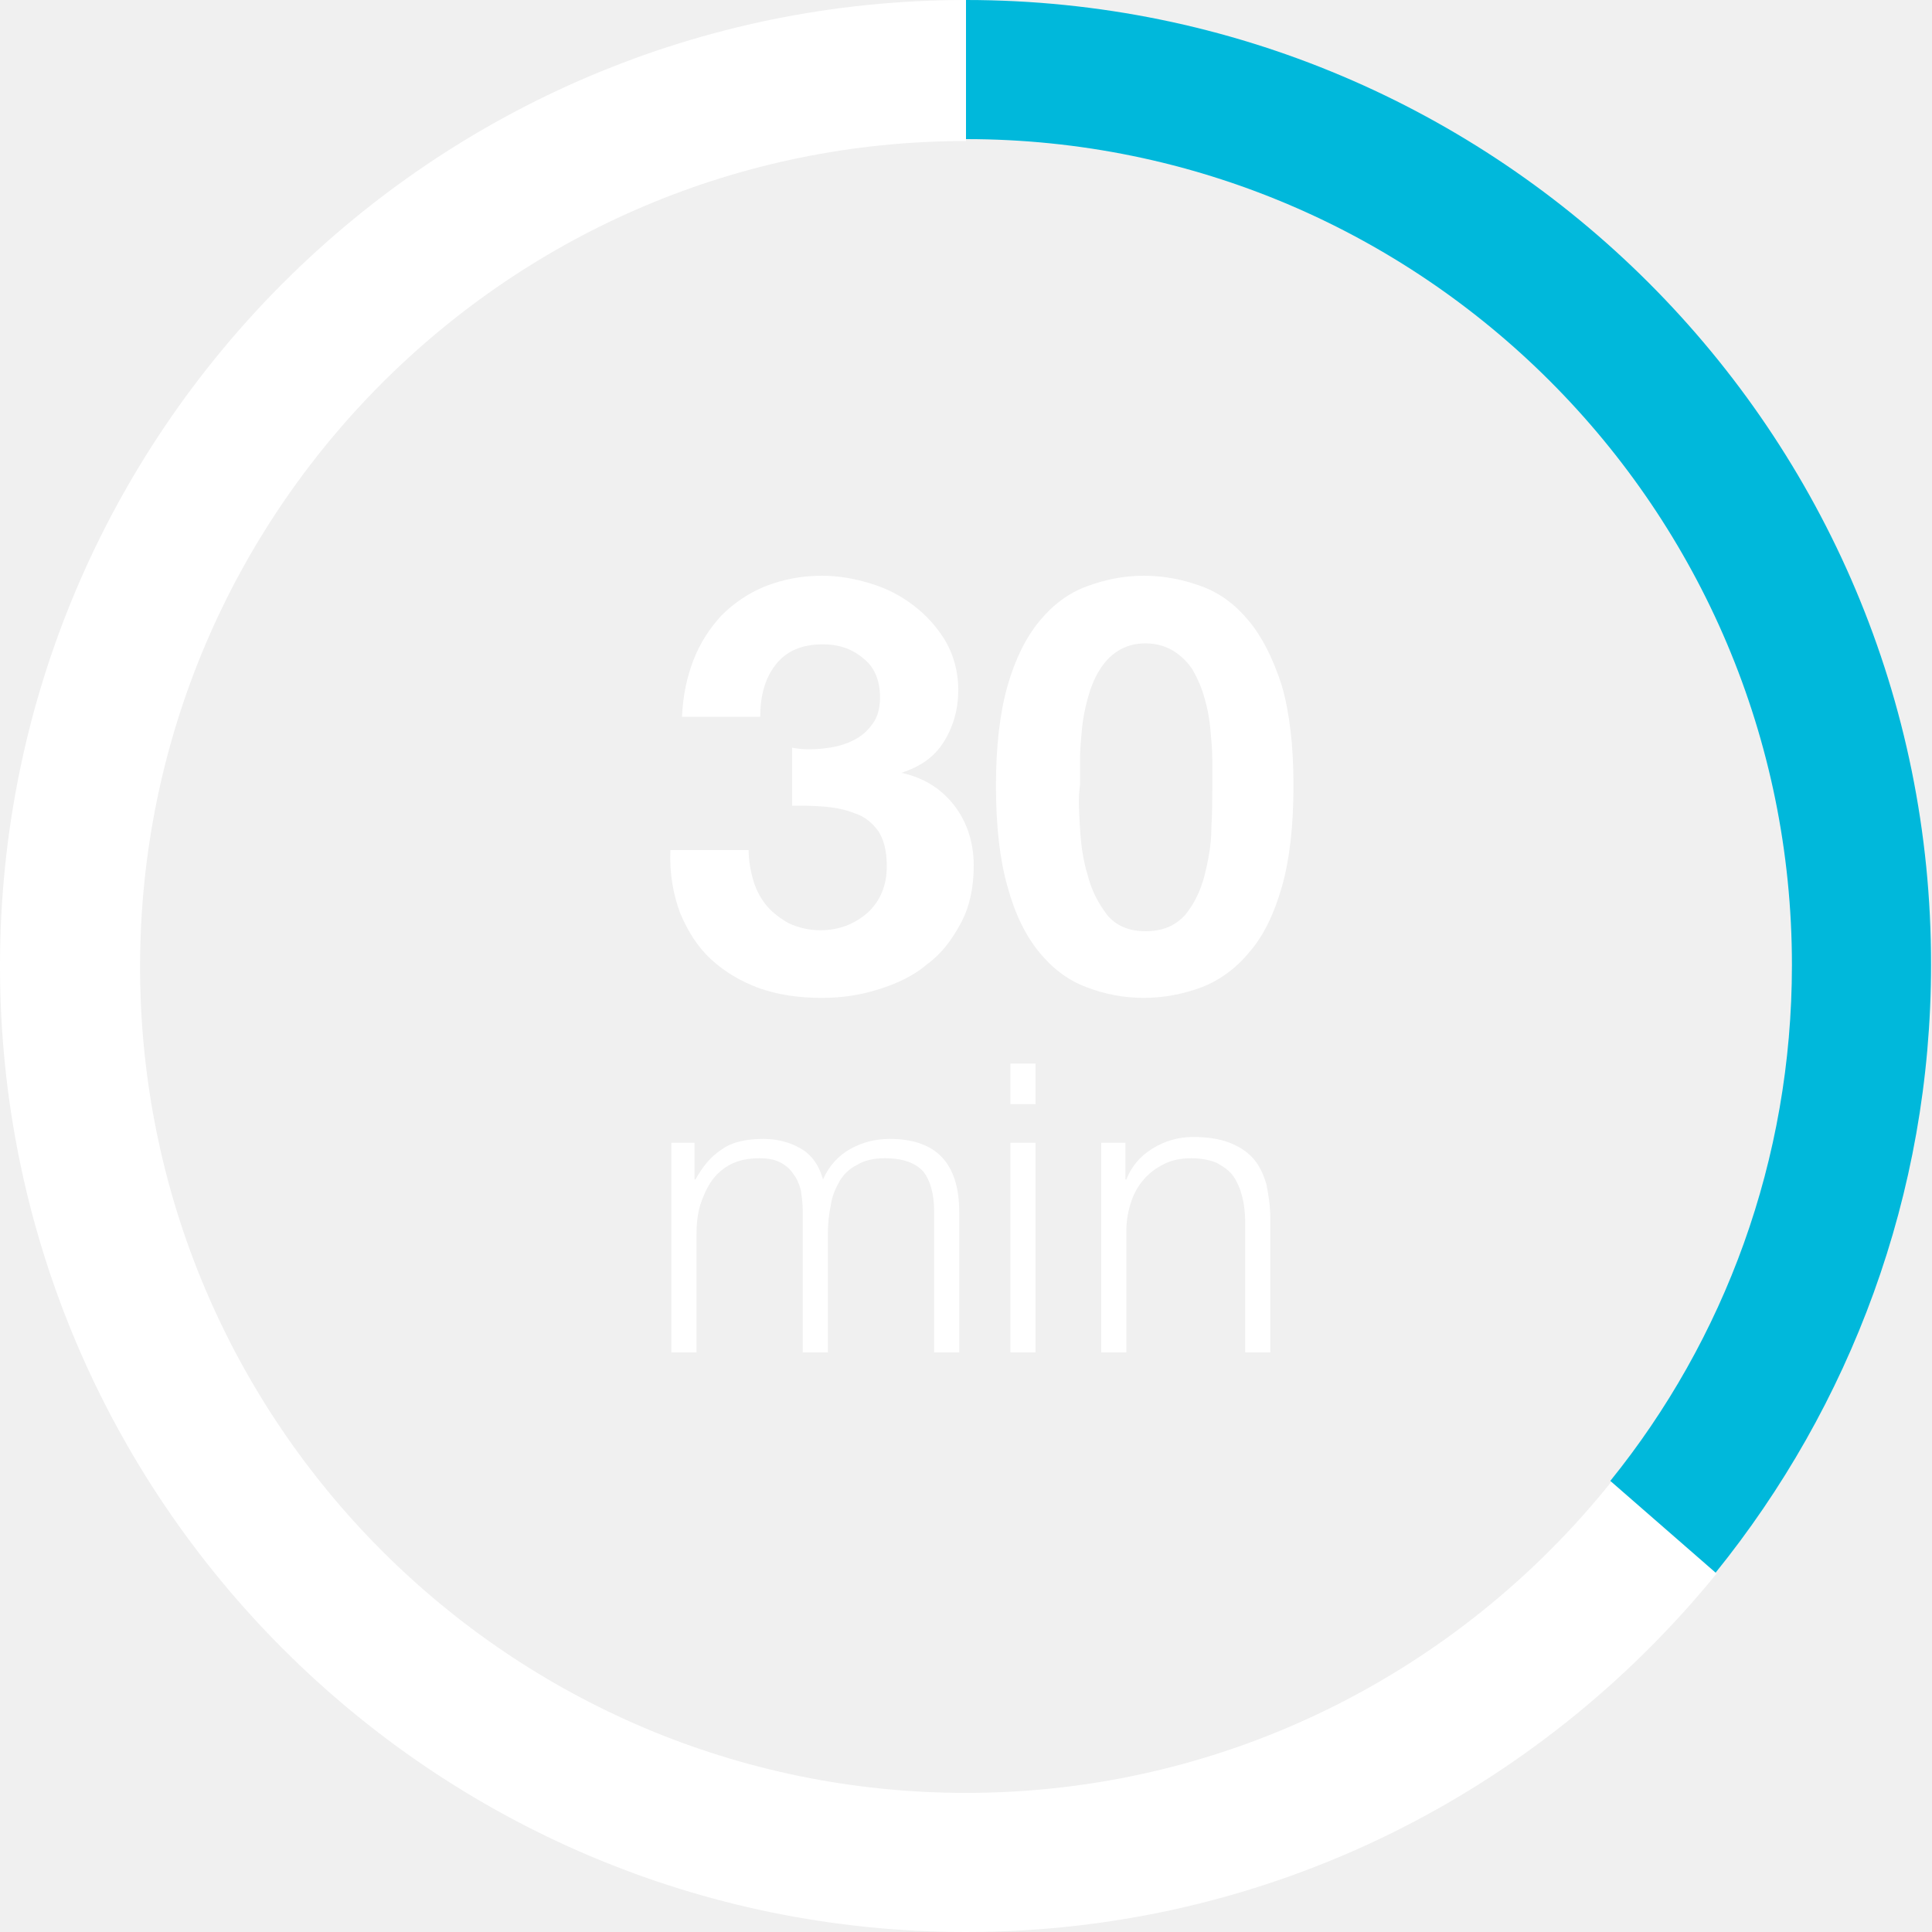
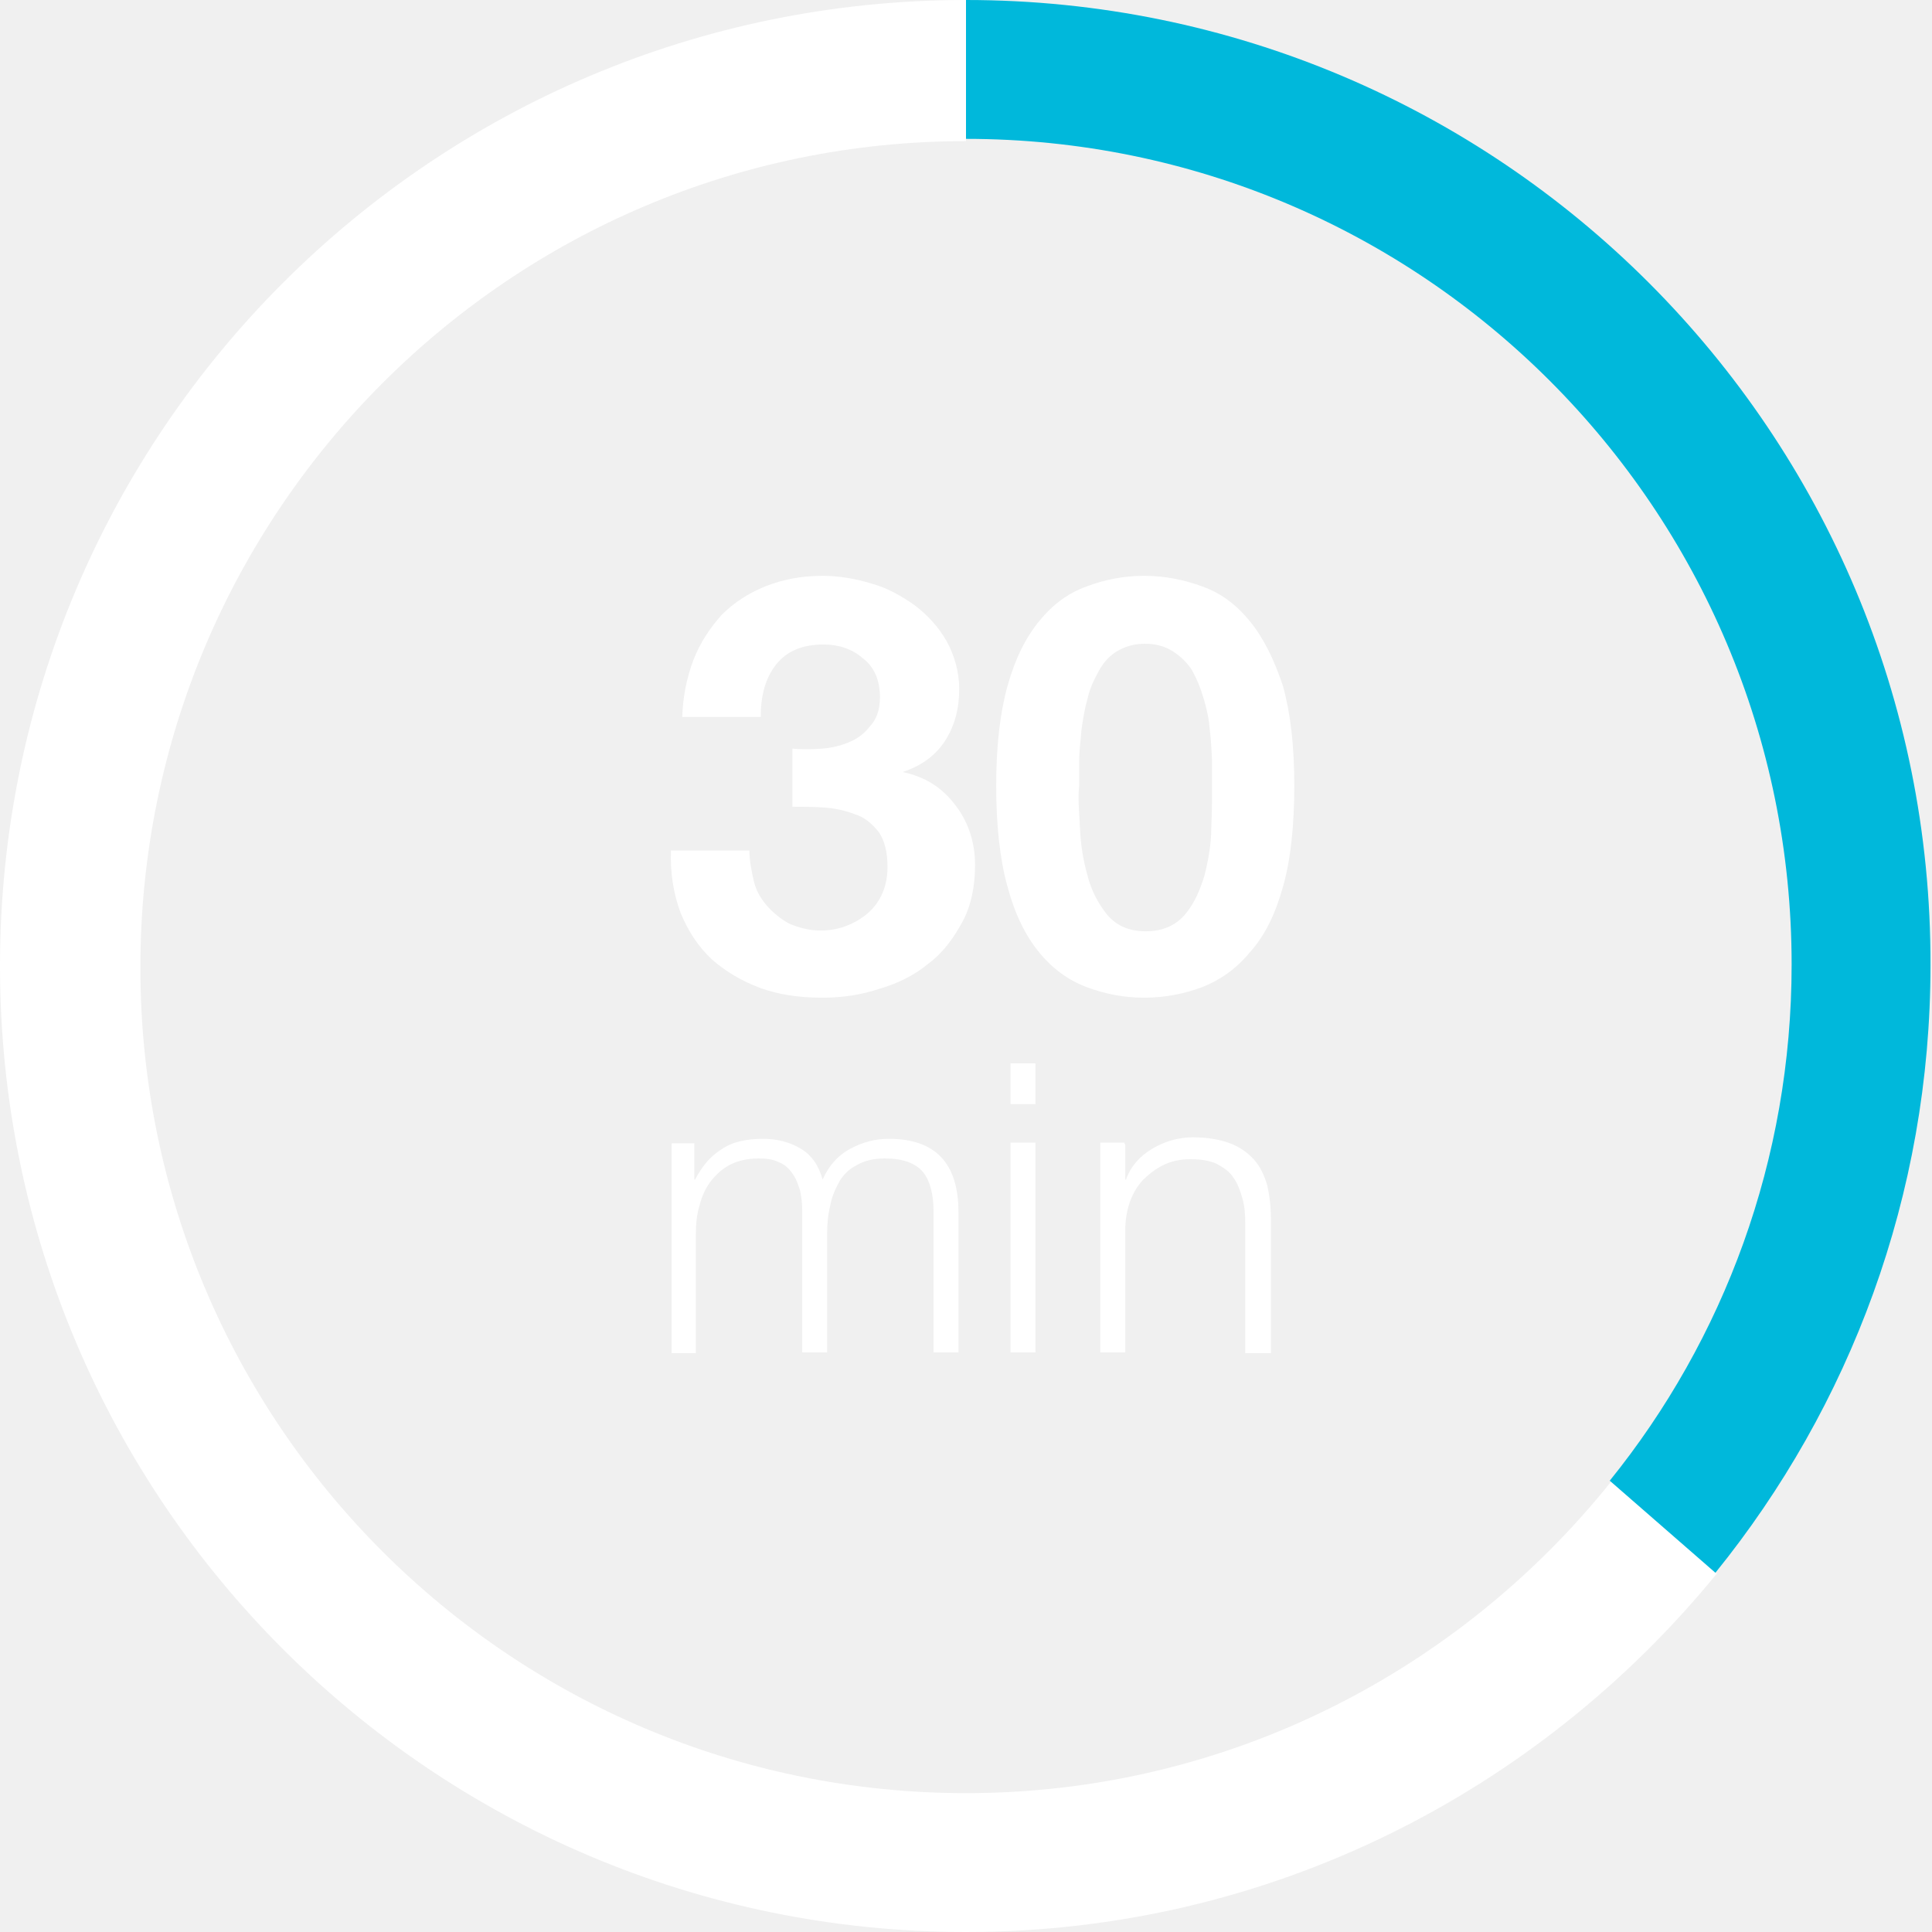
- <svg xmlns="http://www.w3.org/2000/svg" version="1.1" id="Layer_1" x="0px" y="0px" viewBox="0 0 200 200" enable-background="new 0 0 200 200" xml:space="preserve">
-   <g>
-     <g>
-       <path fill="#FFFFFF" d="M85.1,77.5c1-0.1,2-0.3,2.9-0.7c0.9-0.4,1.6-0.9,2.2-1.7c0.6-0.7,0.9-1.7,0.9-2.9c0-1.8-0.6-3.2-1.8-4.1    c-1.2-1-2.6-1.4-4.1-1.4c-2.2,0-3.8,0.7-4.9,2.1c-1.1,1.4-1.6,3.2-1.6,5.4h-8.1c0.1-2.2,0.5-4.1,1.2-5.9s1.7-3.3,2.9-4.6    c1.3-1.3,2.8-2.3,4.5-3c1.8-0.7,3.7-1.1,5.9-1.1c1.7,0,3.4,0.3,5,0.8c1.7,0.5,3.2,1.3,4.5,2.3c1.3,1,2.4,2.2,3.3,3.7    c0.8,1.4,1.3,3.1,1.3,5c0,2-0.5,3.8-1.5,5.4c-1,1.6-2.5,2.6-4.4,3.2V80c2.3,0.5,4.1,1.6,5.5,3.4c1.3,1.7,2,3.8,2,6.2    c0,2.2-0.4,4.2-1.3,5.9c-0.9,1.7-2,3.2-3.5,4.3c-1.4,1.2-3.1,2-5,2.6c-1.9,0.6-3.8,0.9-5.9,0.9c-2.4,0-4.5-0.3-6.5-1    c-1.9-0.7-3.6-1.7-5-3c-1.4-1.3-2.4-2.9-3.2-4.8c-0.7-1.9-1.1-4-1-6.5h8.1c0,1.1,0.2,2.2,0.5,3.2c0.3,1,0.8,1.9,1.4,2.6    c0.6,0.7,1.4,1.3,2.3,1.8c0.9,0.4,2,0.7,3.2,0.7c1.9,0,3.5-0.6,4.9-1.8c1.3-1.2,2-2.8,2-4.8c0-1.6-0.3-2.8-0.9-3.7    c-0.6-0.8-1.4-1.5-2.4-1.8c-1-0.4-2-0.6-3.2-0.7c-1.1-0.1-2.2-0.1-3.3-0.1v-6C83,77.6,84,77.6,85.1,77.5z" />
-       <path fill="#FFFFFF" d="M104.3,71c0.8-2.8,1.9-5,3.3-6.7c1.4-1.7,3-2.9,4.9-3.6c1.9-0.7,3.8-1.1,5.9-1.1c2.1,0,4.1,0.4,6,1.1    c1.9,0.7,3.5,1.9,4.9,3.6c1.4,1.7,2.5,3.9,3.4,6.7c0.8,2.8,1.2,6.2,1.2,10.3c0,4.2-0.4,7.7-1.2,10.5c-0.8,2.8-1.9,5.1-3.4,6.8    c-1.4,1.7-3.1,2.9-4.9,3.6c-1.9,0.7-3.9,1.1-6,1.1c-2.1,0-4.1-0.4-5.9-1.1c-1.9-0.7-3.5-1.9-4.9-3.6c-1.4-1.7-2.5-3.9-3.3-6.8    c-0.8-2.8-1.2-6.3-1.2-10.5C103.1,77.3,103.5,73.8,104.3,71z M111.8,85.7c0.1,1.7,0.3,3.3,0.8,4.9c0.4,1.6,1.1,2.9,2,4.1    c0.9,1.1,2.2,1.7,4,1.7c1.8,0,3.1-0.6,4.1-1.7c0.9-1.1,1.6-2.5,2-4.1c0.4-1.6,0.7-3.2,0.7-4.9c0.1-1.7,0.1-3.2,0.1-4.4    c0-0.7,0-1.6,0-2.6c0-1-0.1-2.1-0.2-3.2c-0.1-1.1-0.3-2.2-0.6-3.2c-0.3-1.1-0.7-2-1.2-2.9c-0.5-0.8-1.2-1.5-2-2    c-0.8-0.5-1.8-0.8-2.9-0.8c-1.2,0-2.1,0.3-2.9,0.8c-0.8,0.5-1.4,1.2-1.9,2s-0.9,1.8-1.2,2.9c-0.3,1.1-0.5,2.1-0.6,3.2    c-0.1,1.1-0.2,2.1-0.2,3.2c0,1,0,1.9,0,2.6C111.6,82.6,111.7,84,111.8,85.7z" />
-     </g>
-     <g>
-       <path fill="#FFFFFF" d="M71.9,118.4v3.7h0.1c0.7-1.3,1.6-2.4,2.7-3.1c1.1-0.8,2.6-1.1,4.3-1.1c1.4,0,2.7,0.3,3.9,1    c1.2,0.7,1.9,1.8,2.3,3.2c0.6-1.4,1.6-2.5,2.9-3.2c1.3-0.7,2.6-1,4-1c4.8,0,7.2,2.5,7.2,7.6V140h-2.6v-14.6c0-1.8-0.4-3.2-1.1-4.1    c-0.8-0.9-2.1-1.4-4-1.4c-1.1,0-2.1,0.2-2.9,0.7c-0.8,0.4-1.4,1-1.8,1.7c-0.4,0.7-0.8,1.6-0.9,2.5c-0.2,0.9-0.3,1.9-0.3,2.9V140    h-2.6v-14.7c0-0.7-0.1-1.4-0.2-2.1c-0.2-0.7-0.4-1.2-0.8-1.7c-0.3-0.5-0.8-0.9-1.4-1.2c-0.6-0.3-1.3-0.4-2.1-0.4    c-1.1,0-2.1,0.2-2.9,0.6c-0.8,0.4-1.5,1-2,1.7c-0.5,0.7-0.9,1.6-1.2,2.5c-0.3,1-0.4,2-0.4,3.2V140h-2.6v-21.7H71.9z" />
-       <path fill="#FFFFFF" d="M107.2,110.1v4.2h-2.6v-4.2H107.2z M107.2,118.4V140h-2.6v-21.7H107.2z" />
-     </g>
-     <g>
-       <path fill="#FFFFFF" d="M116.5,118.4v3.7h0.1c0.5-1.3,1.4-2.4,2.7-3.2c1.3-0.8,2.7-1.2,4.2-1.2c1.5,0,2.8,0.2,3.8,0.6    c1,0.4,1.8,0.9,2.5,1.7c0.6,0.7,1,1.6,1.3,2.6c0.2,1,0.4,2.2,0.4,3.5V140h-2.6v-13.5c0-0.9-0.1-1.8-0.3-2.6    c-0.2-0.8-0.5-1.5-0.9-2.1c-0.4-0.6-1-1-1.7-1.4c-0.7-0.3-1.6-0.5-2.7-0.5c-1.1,0-2,0.2-2.8,0.6c-0.8,0.4-1.5,0.9-2.1,1.6    c-0.6,0.7-1,1.4-1.3,2.3c-0.3,0.9-0.5,1.9-0.5,3V140h-2.6v-21.7H116.5z" />
-     </g>
-     <g>
-       <g>
-         <path fill="#FFFFFF" d="M100,185.6c-47.2,0-85.5-38.3-85.5-85.5c0-47.2,38.3-85.5,85.5-85.5V0C44.8,0,0,44.8,0,100     c0,55.2,44.8,100,100,100c31.4,0,59.3-14.5,77.7-37.1l-10.9-9.5C151.1,173,127,185.6,100,185.6" />
-       </g>
-       <g>
-         <path fill="#00B8DB" d="M100,0L100,0l0,14.4h0c47.2,0,85.5,38.3,85.5,85.5c0,20.2-7,38.8-18.8,53.4l10.9,9.5     c13.9-17.2,22.3-39.1,22.3-62.9C200,44.8,155.2,0,100,0" />
-       </g>
-     </g>
-   </g>
+ <svg xmlns="http://www.w3.org/2000/svg" viewBox="0 0 256 256" enable-background="new 0 0 256 256">
+   <style type="text/css">.st0{fill:#FFFFFF;} .st1{fill:#00B8DB;}</style>
+   <path class="st0" d="M108.9 99.2c1.3-.1 2.6-.4 3.7-.9 1.2-.5 2-1.2 2.8-2.2.8-.9 1.2-2.2 1.2-3.7 0-2.3-.8-4.1-2.3-5.2-1.5-1.3-3.3-1.8-5.2-1.8-2.8 0-4.9.9-6.3 2.7s-2 4.1-2 6.9h-10.4c.1-2.8.6-5.2 1.5-7.6.9-2.3 2.2-4.2 3.7-5.9 1.7-1.7 3.6-2.9 5.8-3.8 2.3-.9 4.7-1.4 7.6-1.4 2.2 0 4.4.4 6.4 1 2.2.6 4.1 1.7 5.8 2.9 1.7 1.3 3.1 2.8 4.2 4.7 1 1.8 1.7 4 1.7 6.4 0 2.6-.6 4.9-1.9 6.9-1.3 2-3.2 3.3-5.6 4.1 2.9.6 5.2 2 7 4.4 1.7 2.2 2.6 4.9 2.6 7.9 0 2.8-.5 5.4-1.7 7.6-1.2 2.2-2.6 4.1-4.5 5.5-1.8 1.5-4 2.6-6.4 3.3-2.4.8-4.9 1.2-7.6 1.2-3.1 0-5.8-.4-8.3-1.3-2.4-.9-4.6-2.2-6.4-3.8-1.8-1.7-3.1-3.7-4.1-6.1-.9-2.4-1.4-5.1-1.3-8.3h10.4c0 1.4.3 2.8.6 4.1s1 2.4 1.8 3.3 1.8 1.7 2.9 2.3c1.2.5 2.6.9 4.1.9 2.4 0 4.5-.8 6.3-2.3 1.7-1.5 2.6-3.6 2.6-6.1 0-2-.4-3.6-1.2-4.7-.8-1-1.8-1.9-3.1-2.3-1.3-.5-2.6-.8-4.1-.9-1.4-.1-2.8-.1-4.2-.1v-7.7c1.2.1 2.5.1 3.9 0zM133.5 90.9c1-3.6 2.4-6.4 4.2-8.6 1.8-2.2 3.8-3.7 6.3-4.6 2.4-.9 4.9-1.4 7.6-1.4 2.7 0 5.2.5 7.7 1.4s4.5 2.4 6.3 4.6 3.2 5 4.4 8.6c1 3.6 1.5 7.9 1.5 13.2 0 5.4-.5 9.9-1.5 13.4-1 3.6-2.4 6.5-4.4 8.7-1.8 2.2-4 3.7-6.3 4.6-2.4.9-5 1.4-7.7 1.4s-5.2-.5-7.6-1.4c-2.4-.9-4.5-2.4-6.3-4.6-1.8-2.2-3.2-5-4.2-8.7-1-3.6-1.5-8.1-1.5-13.4 0-5.2.5-9.6 1.5-13.2zm9.6 18.8c.1 2.2.4 4.2 1 6.3.5 2 1.4 3.7 2.6 5.2 1.2 1.4 2.8 2.2 5.1 2.2s4-.8 5.2-2.2c1.2-1.4 2-3.2 2.6-5.2.5-2 .9-4.1.9-6.3.1-2.2.1-4.1.1-5.6v-3.3s-.1-2.7-.3-4.1c-.1-1.4-.4-2.8-.8-4.1-.4-1.4-.9-2.6-1.5-3.7-.6-1-1.5-1.9-2.6-2.6s-2.3-1-3.7-1c-1.5 0-2.7.4-3.7 1s-1.8 1.5-2.4 2.6-1.2 2.3-1.5 3.7c-.4 1.4-.6 2.7-.8 4.1-.1 1.4-.3 2.7-.3 4.1v3.3c-.2 1.6 0 3.4.1 5.6zM92 151.6v4.7h.1c.9-1.7 2-3.1 3.5-4 1.4-1 3.3-1.4 5.5-1.4 1.8 0 3.5.4 5 1.3s2.4 2.3 2.9 4.1c.8-1.8 2-3.2 3.7-4.1s3.3-1.3 5.1-1.3c6.1 0 9.2 3.2 9.2 9.7v18.6h-3.3v-18.7c0-2.3-.5-4.1-1.4-5.2-1-1.2-2.7-1.8-5.1-1.8-1.4 0-2.7.3-3.7.9-1 .5-1.8 1.3-2.3 2.2s-1 2-1.2 3.2c-.3 1.2-.4 2.4-.4 3.7v15.7h-3.3v-18.8c0-.9-.1-1.8-.3-2.7-.3-.9-.5-1.5-1-2.2-.4-.6-1-1.2-1.8-1.5-.8-.4-1.7-.5-2.7-.5-1.4 0-2.7.3-3.7.8s-1.9 1.3-2.6 2.2-1.2 2-1.5 3.2c-.4 1.3-.5 2.6-.5 4.1v15.5h-3.2v-27.8h3v.1zM137.2 140.9v5.4h-3.3v-5.4h3.3zm0 10.7v27.6h-3.3v-27.8h3.3v.2zM149.1 151.6v4.7h.1c.6-1.7 1.8-3.1 3.5-4.1 1.7-1 3.5-1.5 5.4-1.5s3.6.3 4.9.8c1.3.5 2.3 1.2 3.2 2.2.8.9 1.3 2 1.7 3.3.3 1.3.5 2.8.5 4.5v17.8h-3.4v-17.3c0-1.2-.1-2.3-.4-3.3s-.6-1.9-1.2-2.7c-.5-.8-1.3-1.3-2.2-1.8-.9-.4-2-.6-3.5-.6-1.4 0-2.6.3-3.6.8s-1.9 1.2-2.7 2c-.8.9-1.3 1.8-1.7 2.9-.4 1.2-.6 2.4-.6 3.8v16.1h-3.3v-27.8h3.2v.2zM128 237.6c-60.4 0-109.4-49-109.4-109.4s49-109.5 109.4-109.5v-18.7c-70.7 0-128 57.3-128 128s57.3 128 128 128c40.2 0 75.9-18.6 99.5-47.5l-14-12.2c-20.1 25.1-50.9 41.3-85.5 41.3" />
+   <path class="st1" d="M128 0v18.4c60.4 0 109.4 49 109.4 109.4 0 25.9-9 49.7-24.1 68.4l14 12.2c17.8-22 28.5-50 28.5-80.5.2-70.6-57.1-127.9-127.8-127.9" />
</svg>
